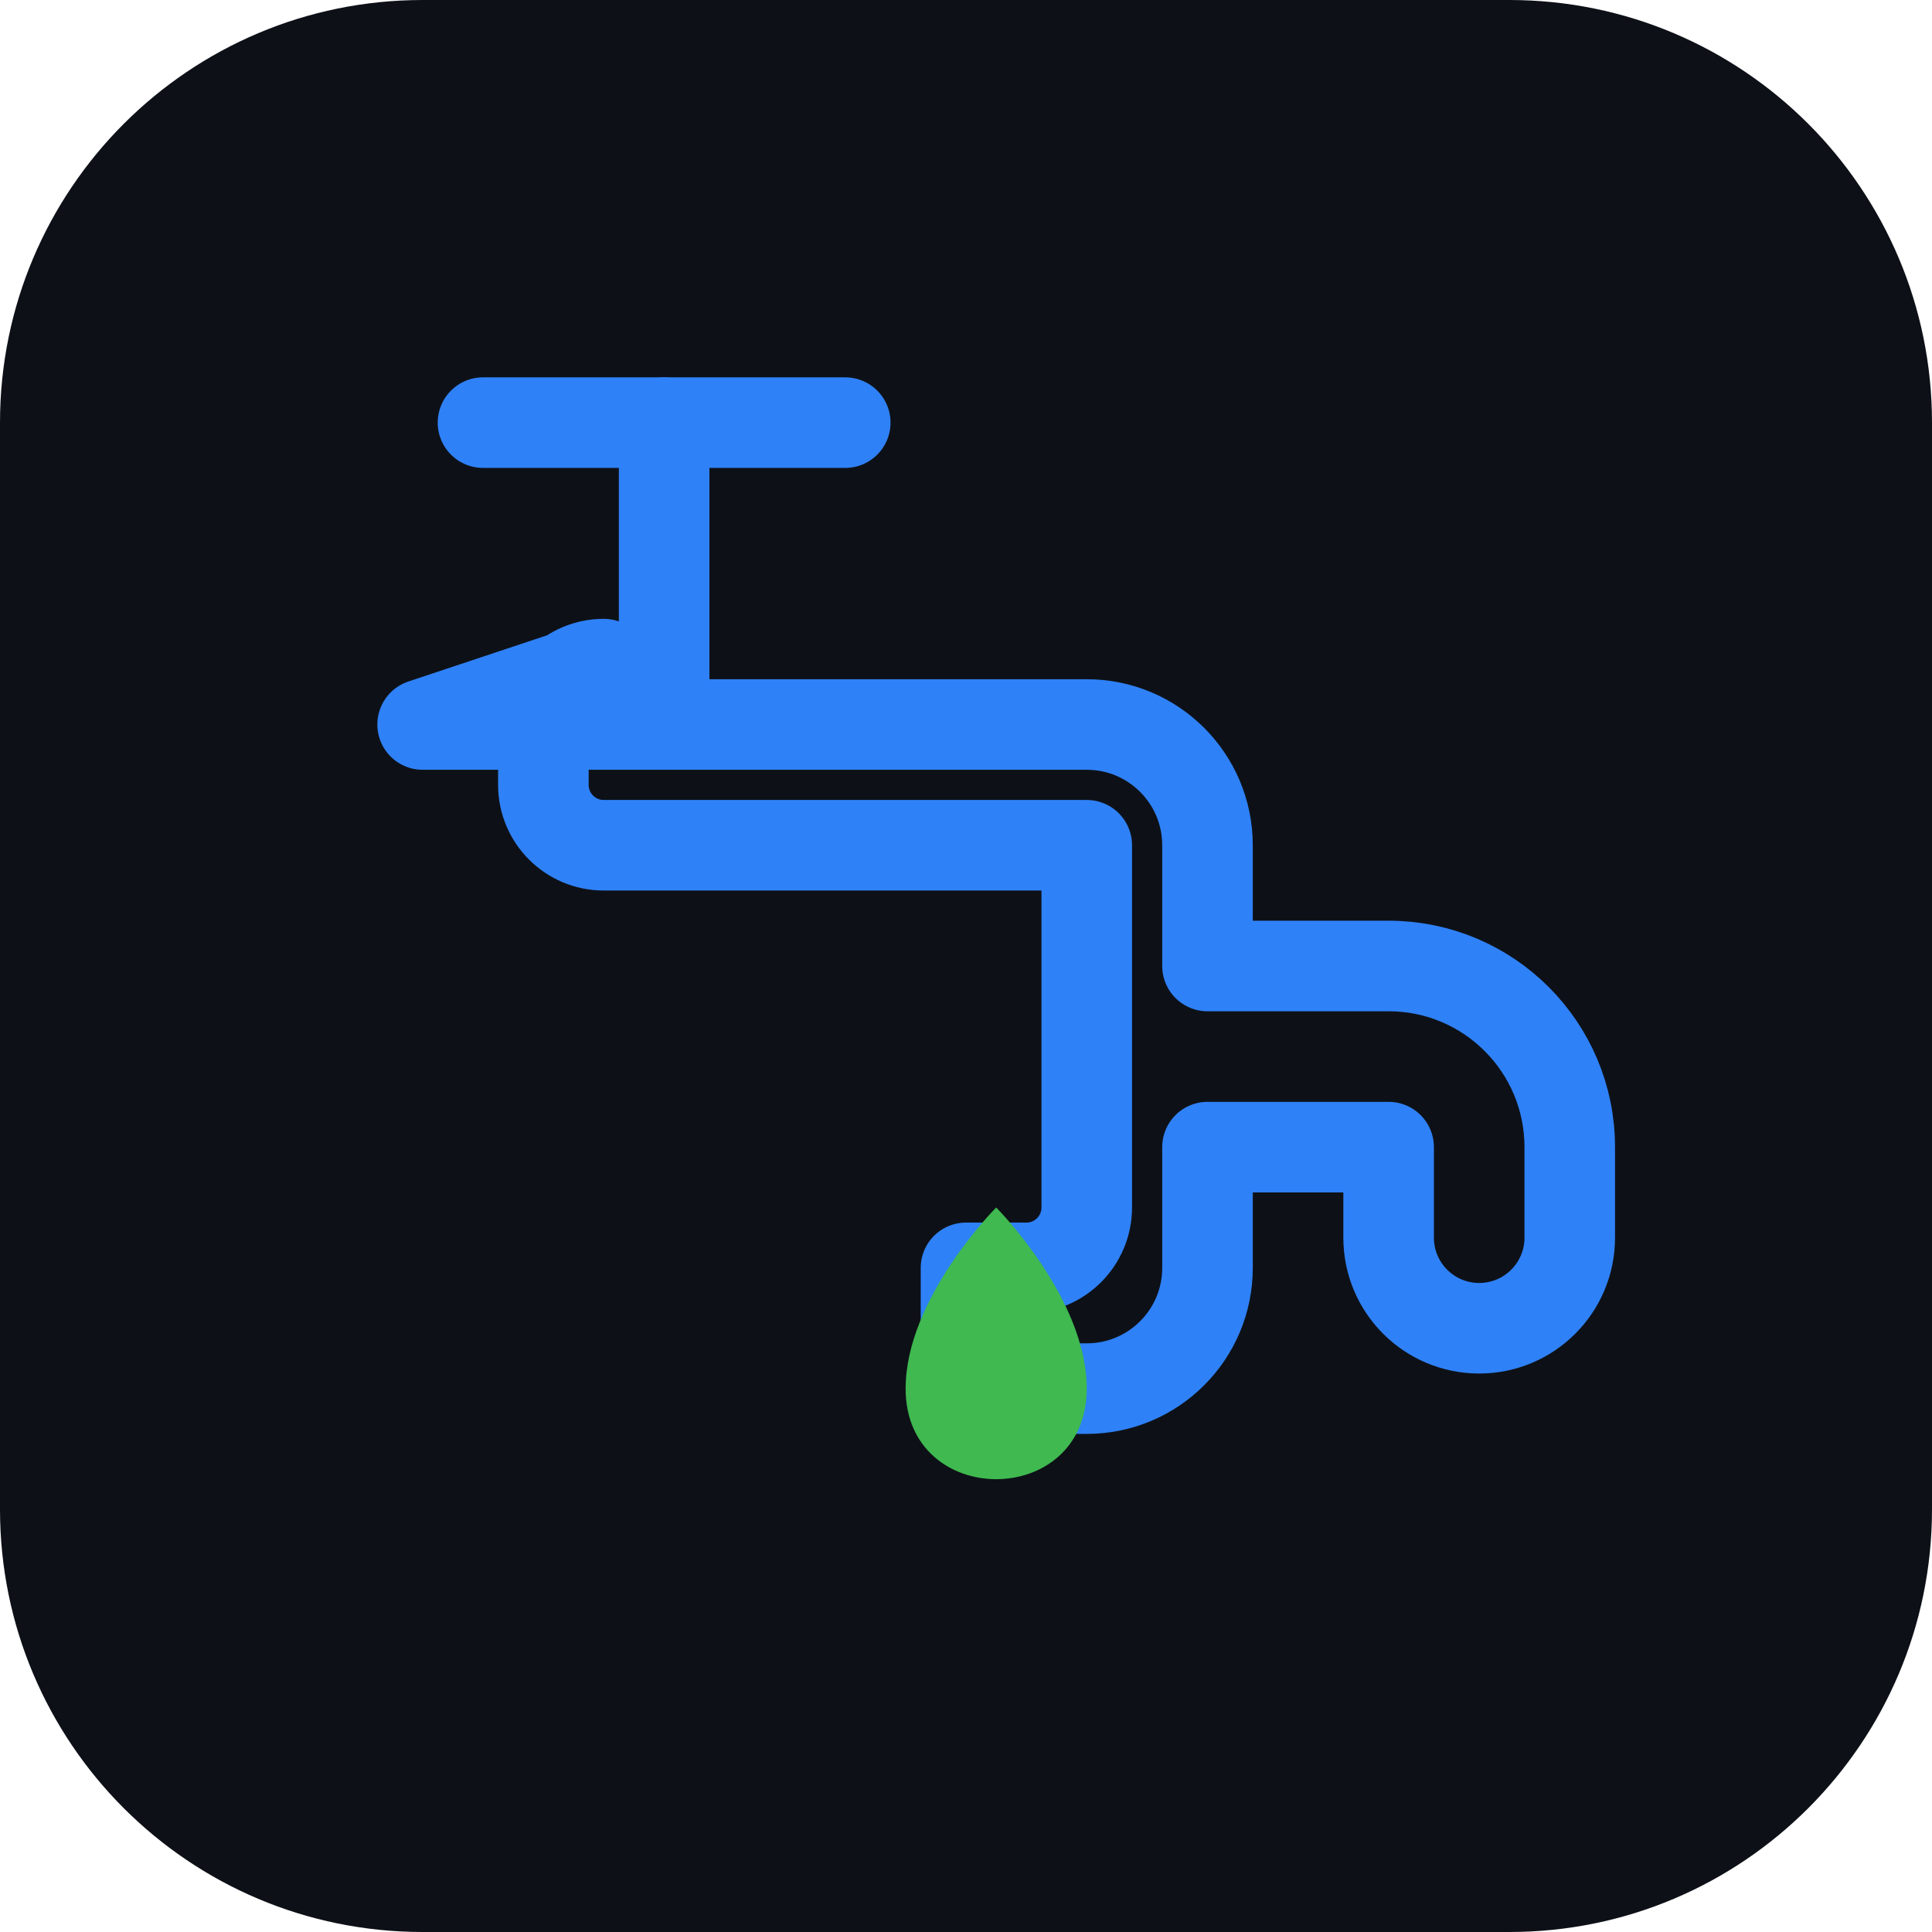
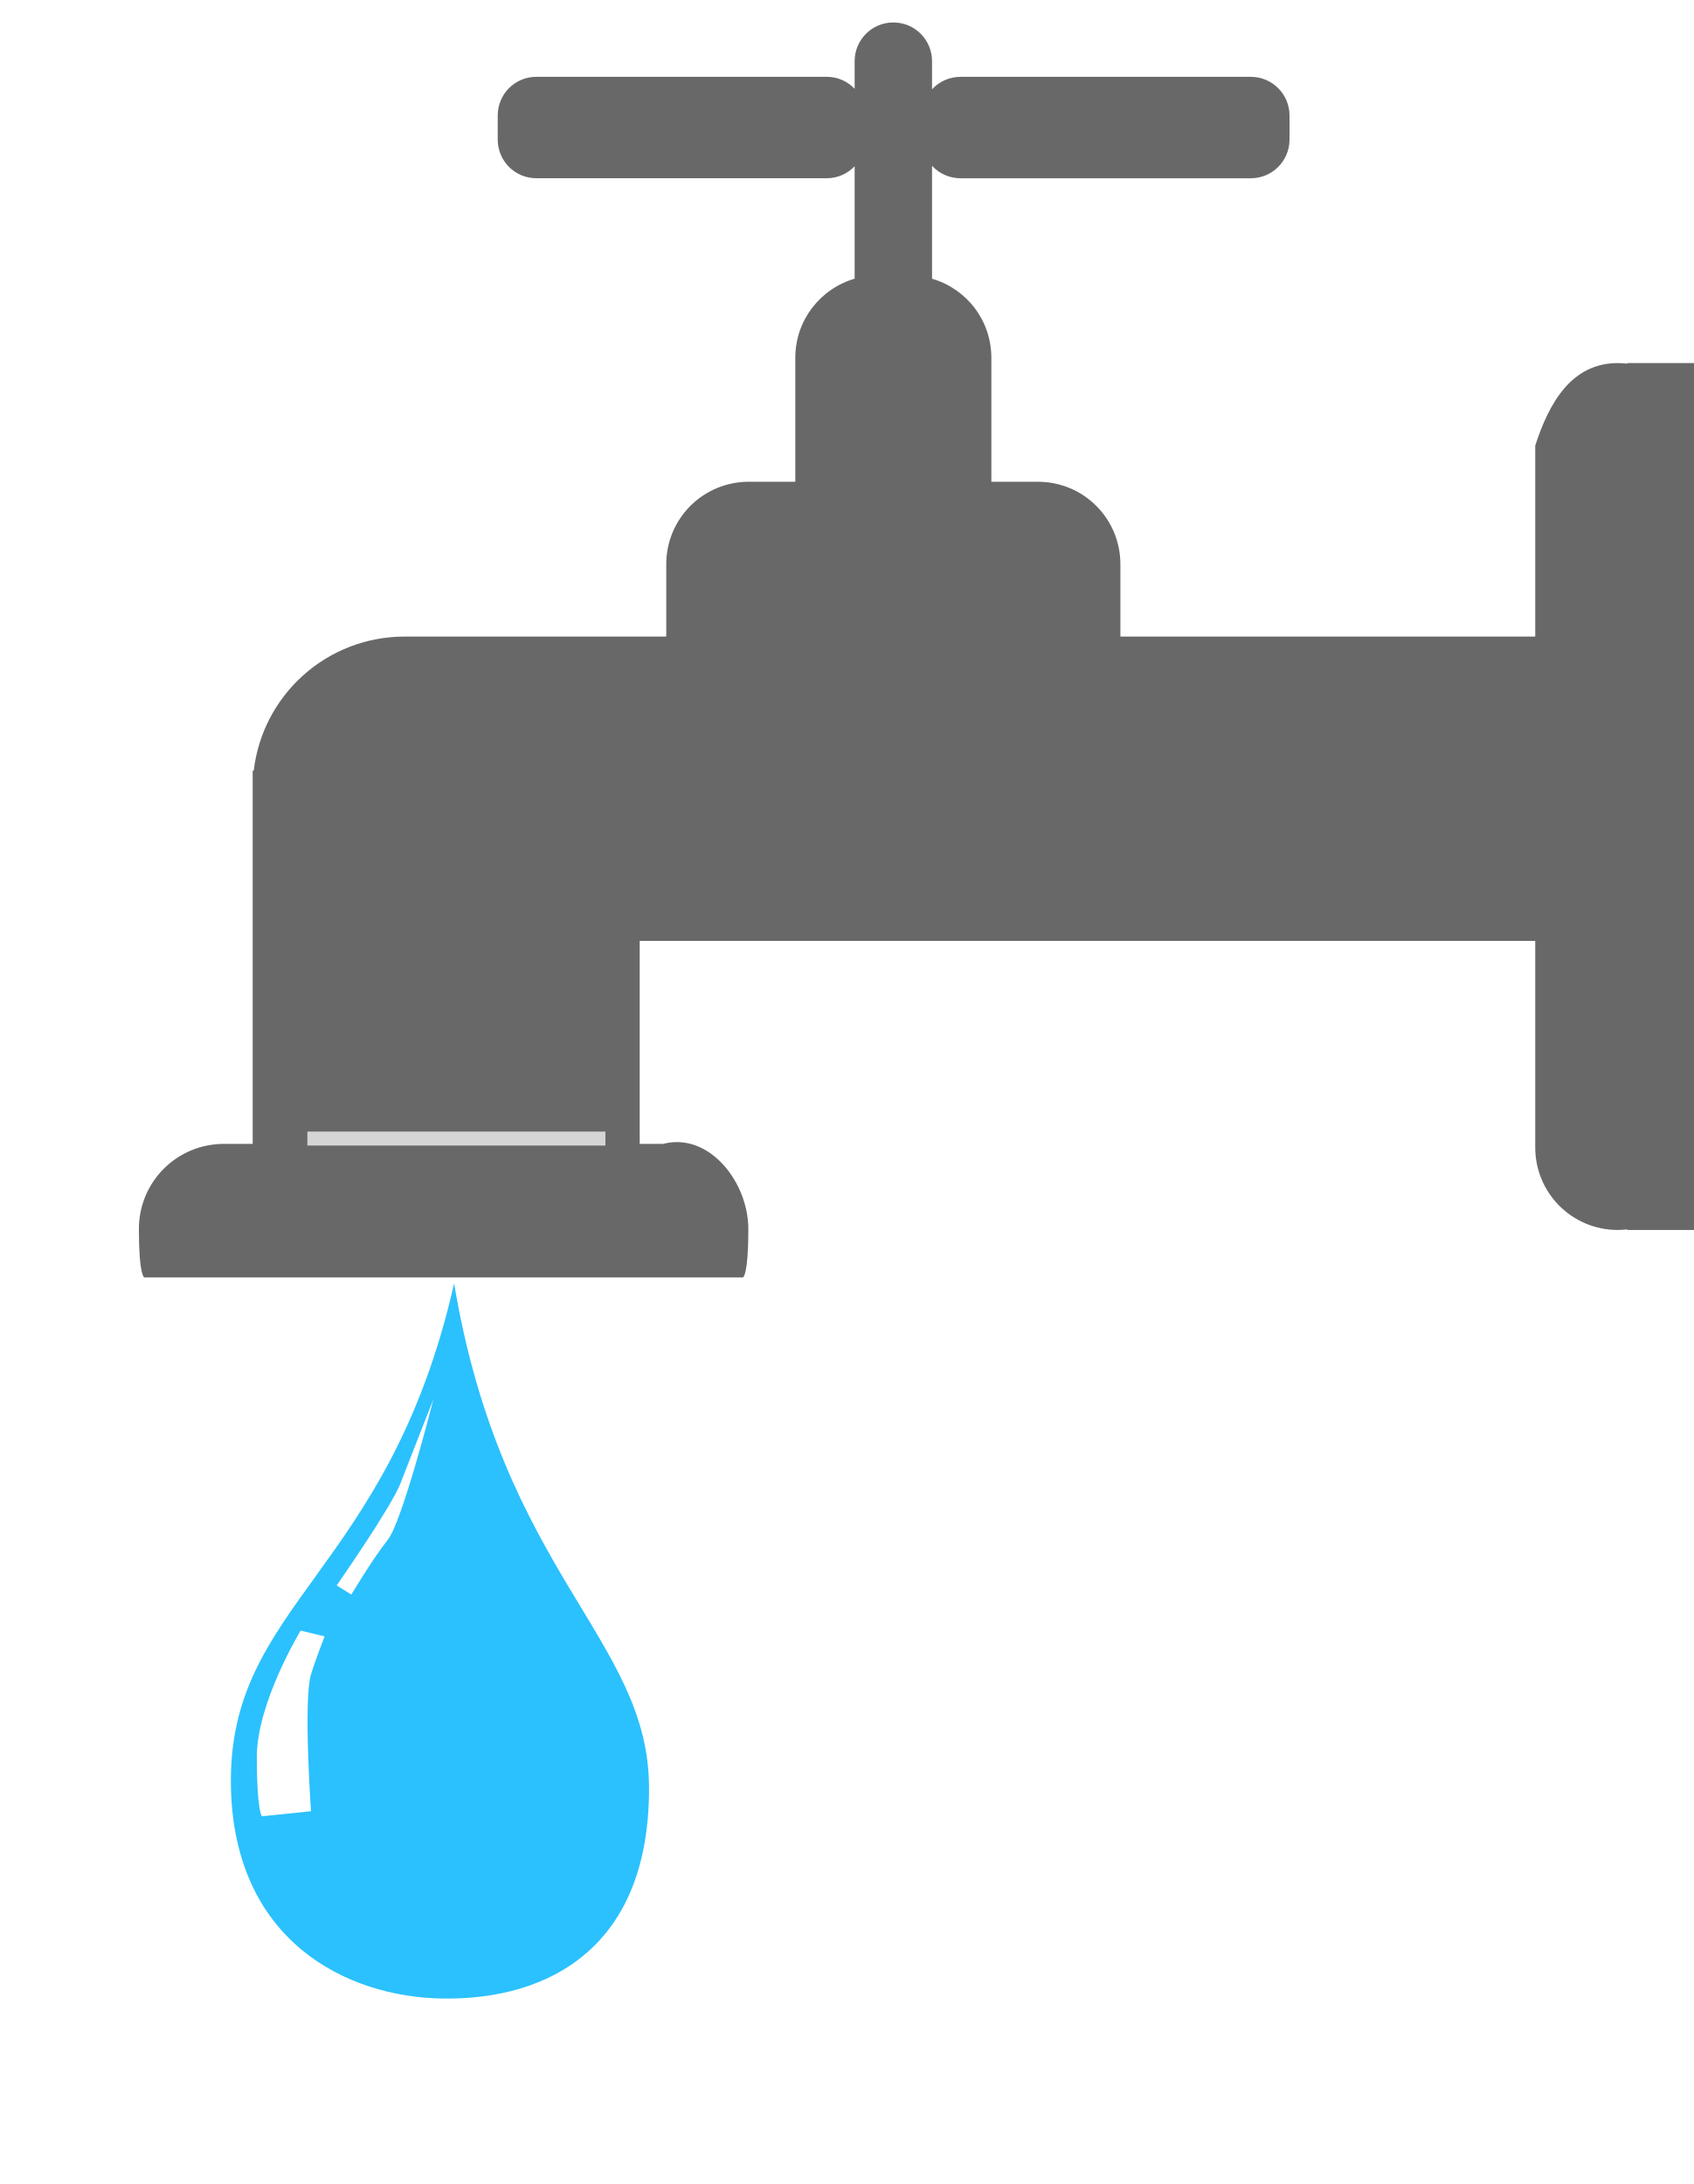
- <svg xmlns="http://www.w3.org/2000/svg" viewBox="0 0 64 64" width="64" height="64">
-   <rect width="64" height="64" rx="14" fill="#0d1117" />
-   <path d="M14 24 h22 a4 4 0 0 1 4 4 v4 h6 a6 6 0 0 1 6 6 v3 a3 3 0 0 1-6 0 v-3 a0 0 0 0 0 0 0 h-6 v4 a4 4 0 0 1-4 4 h-4 v-4 h2 a2 2 0 0 0 2-2 v-12 h-16 a2 2 0 0 1-2-2 v-2 a2 2 0 0 1 2-2 z" fill="none" stroke="#2f81f7" stroke-width="3" stroke-linejoin="round" stroke-linecap="round" />
-   <line x1="22" y1="24" x2="22" y2="14" stroke="#2f81f7" stroke-width="3" stroke-linecap="round" />
-   <line x1="16" y1="14" x2="28" y2="14" stroke="#2f81f7" stroke-width="3" stroke-linecap="round" />
-   <path d="M30 46 c0 4 6 4 6 0 c0-3-3-6-3-6 s-3 3-3 6 z" fill="#3fb950" />
+ <svg xmlns="http://www.w3.org/2000/svg" id="svg2" viewBox="0 0 552 711.95" version="1.1">
+   <path id="path3783" style="color: rgb(0, 0, 0); fill: rgb(104, 104, 104);" d="M 291.21 7.32 C 284.221 7.32 278.585 12.956 278.585 19.945 L 278.585 28.945 C 276.291 26.544 273.089 25.039 269.491 25.039 L 174.835 25.039 C 167.846 25.039 162.241 30.675 162.241 37.664 L 162.241 45.476 C 162.241 52.465 167.846 58.101 174.835 58.101 L 269.491 58.101 C 273.089 58.101 276.291 56.595 278.585 54.195 L 278.585 90.851 C 267.392 94.112 259.241 104.39 259.241 116.663 L 259.241 157.038 L 244.116 157.038 C 229.206 157.038 217.178 169.034 217.178 183.944 L 217.178 207.506 L 131.99 207.506 C 106.497 207.506 85.608 226.536 82.709 251.225 L 82.365 251.225 L 82.365 372.885 L 73.022 372.885 C 57.646 372.885 45.272 385.259 45.272 400.635 C 45.272 416.011 47.022 416.416 47.022 416.416 L 242.182 416.416 C 242.182 416.416 243.932 416.011 243.932 400.635 C 243.932 385.259 231.059 368.999 216.182 372.885 L 208.525 372.885 L 208.525 306.729 L 500.435 306.729 L 500.435 374.01 C 500.435 388.92 512.431 400.948 527.341 400.948 C 528.39 400.948 529.419 400.876 530.435 400.761 L 530.435 400.948 L 552.279 400.948 L 552.279 118.358 L 530.435 118.358 L 530.435 118.546 C 529.418 118.43 528.391 118.358 527.341 118.358 C 512.431 118.358 504.995 131.069 500.435 145.264 L 500.435 207.514 L 365.215 207.514 L 365.215 183.952 C 365.215 169.042 353.219 157.046 338.309 157.046 L 323.153 157.046 L 323.153 116.671 C 323.153 104.387 315.017 94.11 303.809 90.859 L 303.809 54.047 C 306.111 56.541 309.414 58.11 313.091 58.11 L 407.716 58.11 C 414.705 58.11 420.341 52.474 420.341 45.485 L 420.341 37.672 C 420.341 30.683 414.705 25.047 407.716 25.047 L 313.091 25.047 C 309.414 25.047 306.111 26.616 303.809 29.11 L 303.809 19.953 C 303.809 12.964 298.205 7.328 291.215 7.328 L 291.21 7.32 Z" />
+   <path id="rect2985" style="color: rgb(0, 0, 0); fill: rgb(42, 193, 254);" d="M 148.026 418.36 C 126.598 513.086 74.058 522.56 75.276 582.52 C 76.291 632.475 112.608 651.01 144.245 651.489 C 179.192 652.017 211.887 634.528 211.557 582.395 C 211.252 534.153 163.85 512.881 148.026 418.365 L 148.026 418.36 Z M 141.276 456.141 C 141.276 456.141 131.159 496.006 126.401 501.953 C 121.644 507.9 114.526 519.797 114.526 519.797 L 109.745 516.828 C 109.745 516.828 127.584 491.247 130.557 483.516 C 133.531 475.785 141.276 456.141 141.276 456.141 L 141.276 456.141 Z M 97.994 531.551 L 105.806 533.431 C 105.806 533.431 102.587 541.776 101.369 545.837 C 98.846 554.247 101.369 590.431 101.369 590.431 L 85.369 592.087 C 85.369 592.087 83.713 590.405 83.713 572.743 C 83.713 555.081 97.994 531.555 97.994 531.555 L 97.994 531.551 Z" />
+   <rect x="100.189" y="368.878" width="97.153" height="4.554" style="stroke: rgb(0, 0, 0); fill: rgb(213, 213, 213); paint-order: fill markers; stroke-opacity: 0;" />
</svg>
